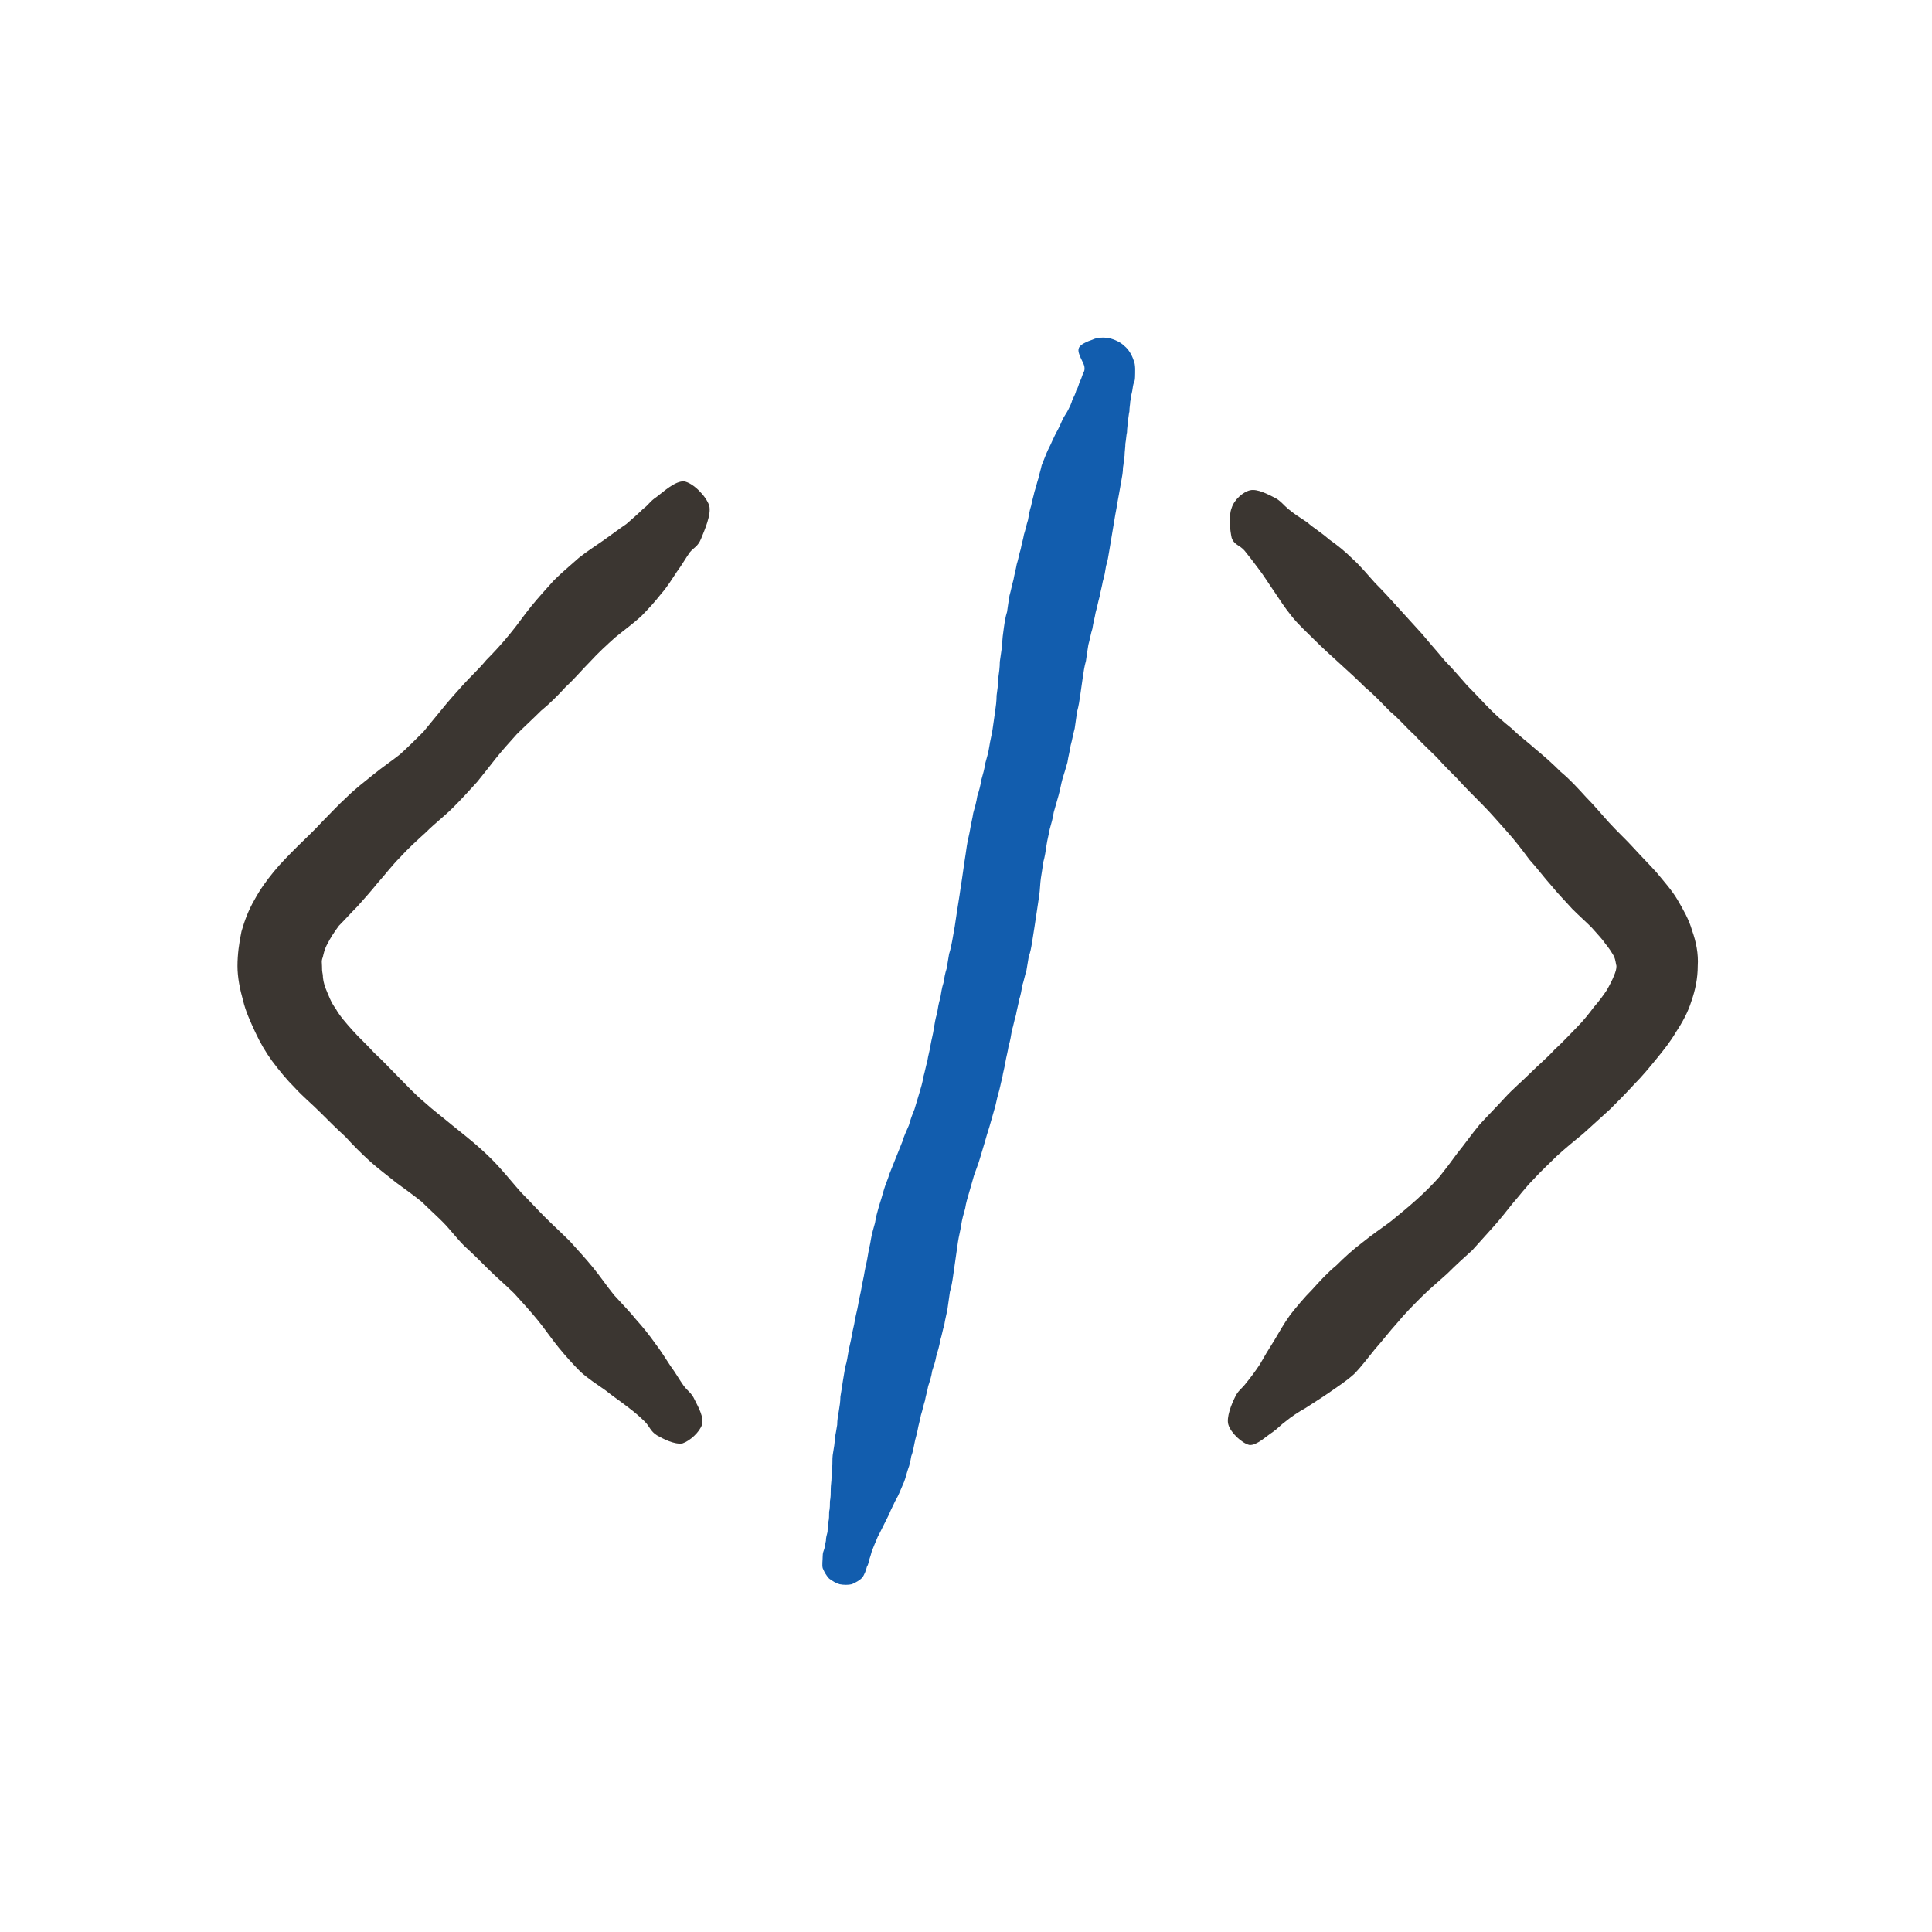
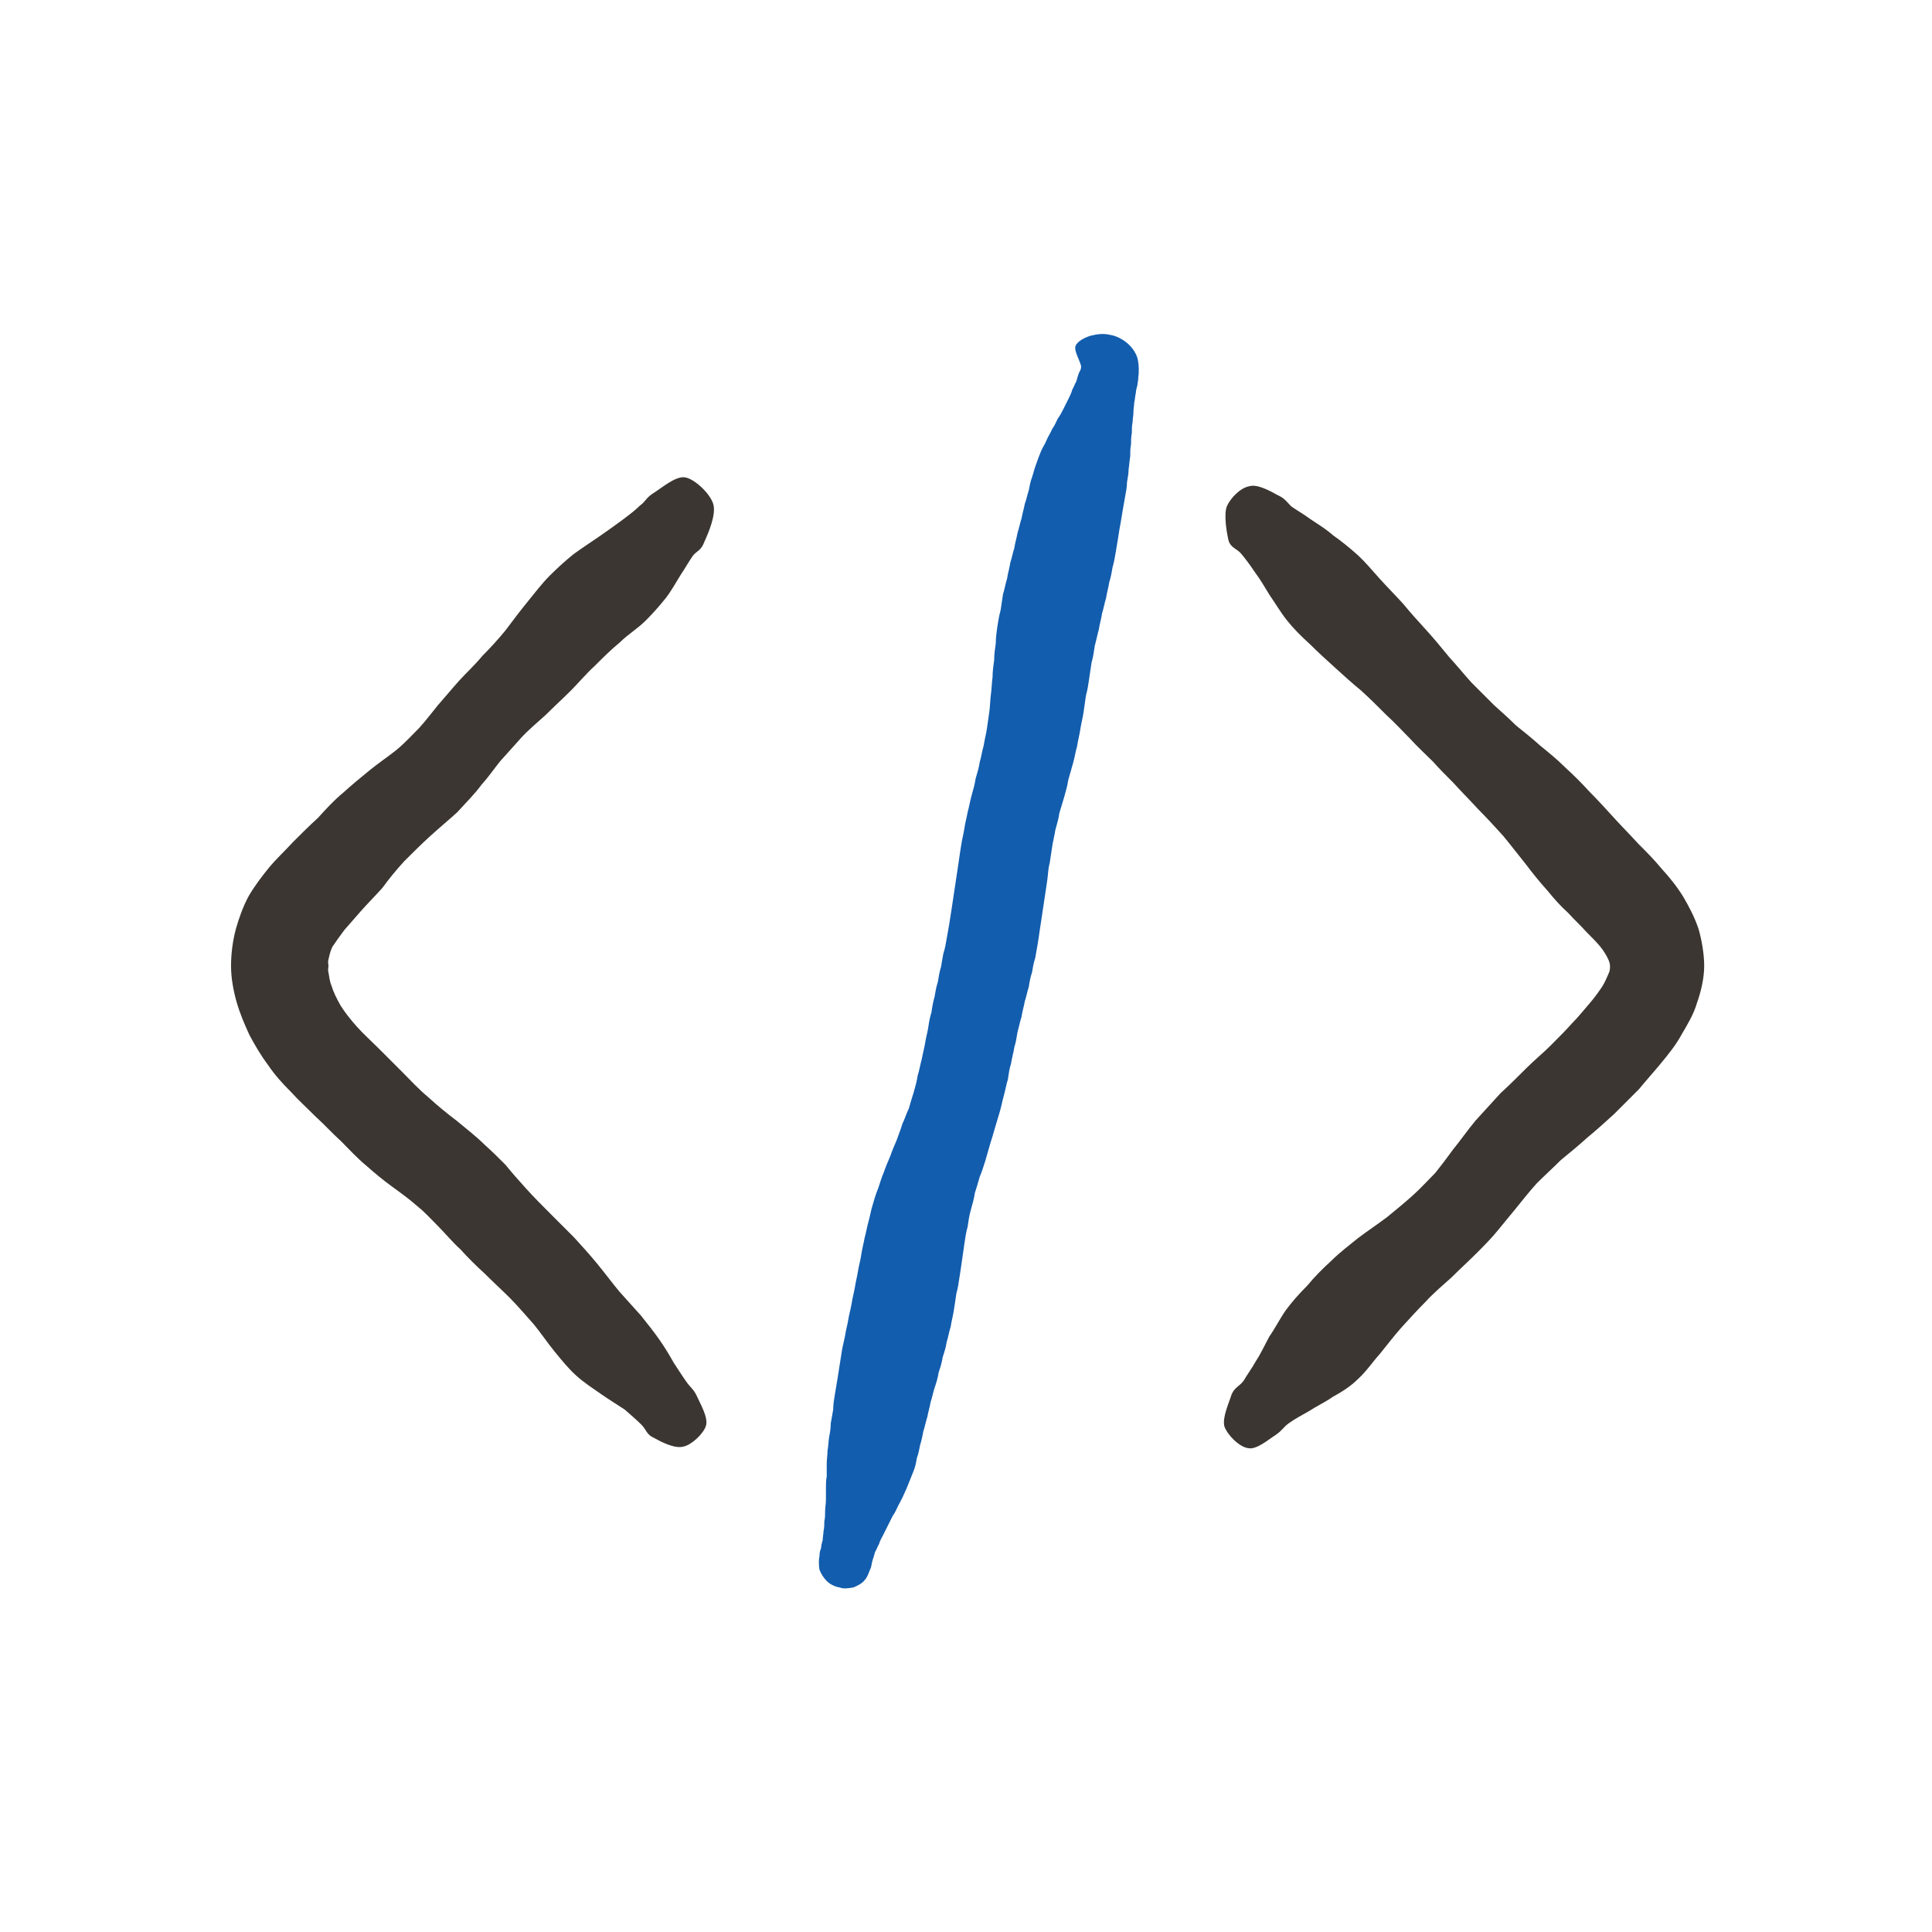
<svg xmlns="http://www.w3.org/2000/svg" viewBox="0 0 24 24" width="24" height="24">
  <g class="ink" fill="#3b3631">
-     <path d="M8.16 6.17C8.07 6.23 8.06 6.27 7.99 6.32C7.93 6.38 7.86 6.44 7.78 6.51C7.69 6.57 7.6 6.64 7.5 6.71C7.4 6.78 7.29 6.85 7.19 6.93C7.09 7.02 6.98 7.11 6.88 7.21C6.79 7.31 6.69 7.42 6.6 7.53C6.51 7.64 6.43 7.76 6.33 7.88C6.24 7.99 6.14 8.1 6.04 8.2C5.95 8.31 5.84 8.41 5.75 8.51C5.66 8.61 5.57 8.71 5.49 8.81C5.41 8.91 5.34 8.99 5.26 9.09C5.17 9.18 5.07 9.28 4.97 9.37C4.87 9.45 4.75 9.53 4.64 9.62C4.53 9.71 4.41 9.8 4.31 9.9C4.2 10 4.1 10.11 4 10.21C3.9 10.32 3.79 10.42 3.69 10.52C3.59 10.62 3.49 10.72 3.4 10.83C3.31 10.94 3.23 11.05 3.16 11.18C3.09 11.3 3.04 11.43 3 11.57C2.97 11.71 2.95 11.86 2.95 12C2.95 12.14 2.98 12.29 3.02 12.43C3.05 12.56 3.11 12.69 3.17 12.82C3.23 12.95 3.3 13.07 3.38 13.18C3.47 13.3 3.56 13.41 3.66 13.51C3.76 13.62 3.87 13.71 3.97 13.81C4.08 13.92 4.18 14.02 4.29 14.12C4.39 14.23 4.49 14.33 4.6 14.43C4.7 14.52 4.81 14.6 4.92 14.69C5.03 14.77 5.14 14.85 5.24 14.93C5.33 15.02 5.41 15.09 5.5 15.18C5.59 15.27 5.67 15.38 5.77 15.48C5.87 15.57 5.97 15.67 6.07 15.77C6.17 15.87 6.29 15.97 6.39 16.07C6.49 16.18 6.59 16.29 6.68 16.4C6.77 16.51 6.85 16.63 6.94 16.74C7.03 16.85 7.12 16.95 7.21 17.04C7.31 17.13 7.42 17.2 7.52 17.27C7.62 17.35 7.71 17.41 7.8 17.48C7.88 17.54 7.95 17.6 8.01 17.66C8.07 17.72 8.08 17.78 8.16 17.83C8.23 17.87 8.38 17.95 8.48 17.93C8.57 17.9 8.69 17.79 8.72 17.7C8.75 17.61 8.67 17.47 8.63 17.39C8.59 17.3 8.54 17.28 8.49 17.21C8.44 17.14 8.39 17.05 8.33 16.97C8.27 16.88 8.21 16.78 8.14 16.69C8.07 16.59 7.99 16.49 7.9 16.39C7.82 16.29 7.72 16.19 7.63 16.09C7.54 15.98 7.46 15.86 7.37 15.75C7.28 15.64 7.18 15.53 7.08 15.42C6.98 15.32 6.87 15.22 6.77 15.12C6.67 15.02 6.58 14.92 6.48 14.82C6.39 14.72 6.31 14.62 6.22 14.52C6.14 14.43 6.07 14.36 5.97 14.27C5.86 14.17 5.73 14.07 5.62 13.98C5.5 13.88 5.38 13.79 5.27 13.69C5.15 13.59 5.05 13.48 4.95 13.38C4.85 13.28 4.75 13.17 4.65 13.08C4.56 12.98 4.46 12.89 4.38 12.8C4.3 12.71 4.22 12.62 4.17 12.53C4.11 12.45 4.08 12.36 4.05 12.29C4.02 12.22 4.01 12.15 4.01 12.11C4 12.06 4 12.04 4 12C4 11.96 3.99 11.94 4.01 11.89C4.02 11.85 4.03 11.79 4.07 11.72C4.1 11.66 4.15 11.58 4.21 11.5C4.28 11.43 4.36 11.34 4.44 11.26C4.52 11.17 4.61 11.07 4.69 10.97C4.78 10.87 4.87 10.75 4.97 10.65C5.07 10.54 5.18 10.44 5.29 10.34C5.4 10.23 5.52 10.14 5.63 10.03C5.73 9.93 5.84 9.81 5.93 9.71C6.02 9.6 6.08 9.52 6.16 9.42C6.24 9.32 6.33 9.22 6.42 9.12C6.51 9.03 6.62 8.93 6.72 8.83C6.83 8.74 6.93 8.64 7.03 8.53C7.14 8.43 7.23 8.32 7.33 8.22C7.43 8.11 7.54 8.01 7.64 7.92C7.75 7.83 7.86 7.75 7.96 7.66C8.05 7.57 8.14 7.47 8.21 7.38C8.29 7.29 8.35 7.19 8.41 7.1C8.47 7.02 8.52 6.93 8.57 6.86C8.62 6.8 8.67 6.79 8.71 6.69C8.75 6.59 8.84 6.39 8.81 6.28C8.77 6.16 8.61 6 8.5 5.98C8.39 5.97 8.24 6.11 8.16 6.17Z" />
-     <path d="M15.3 6.68C15.33 6.77 15.4 6.77 15.46 6.84C15.51 6.9 15.57 6.98 15.63 7.06C15.7 7.15 15.76 7.25 15.83 7.35C15.89 7.44 15.96 7.55 16.05 7.66C16.13 7.76 16.23 7.85 16.33 7.95C16.43 8.05 16.53 8.14 16.64 8.24C16.75 8.34 16.86 8.44 16.96 8.54C17.07 8.63 17.17 8.74 17.27 8.84C17.38 8.93 17.47 9.04 17.57 9.13C17.66 9.23 17.76 9.32 17.85 9.41C17.93 9.5 18.01 9.58 18.1 9.67C18.19 9.77 18.31 9.89 18.41 9.99C18.52 10.1 18.62 10.22 18.72 10.33C18.82 10.44 18.91 10.56 19 10.68C19.1 10.79 19.18 10.9 19.27 11C19.36 11.11 19.45 11.2 19.53 11.29C19.61 11.37 19.7 11.45 19.77 11.52C19.83 11.59 19.9 11.66 19.94 11.72C19.99 11.78 20.02 11.83 20.05 11.88C20.07 11.93 20.07 11.96 20.08 12C20.08 12.04 20.07 12.07 20.05 12.12C20.03 12.17 20 12.23 19.96 12.3C19.92 12.36 19.87 12.43 19.8 12.51C19.74 12.59 19.67 12.68 19.58 12.77C19.5 12.85 19.41 12.95 19.31 13.04C19.22 13.14 19.11 13.23 19.01 13.33C18.91 13.43 18.79 13.53 18.69 13.64C18.59 13.75 18.48 13.86 18.38 13.97C18.28 14.09 18.19 14.22 18.1 14.33C18.02 14.44 17.96 14.52 17.88 14.62C17.8 14.71 17.7 14.81 17.6 14.9C17.5 14.99 17.39 15.08 17.28 15.17C17.16 15.26 17.04 15.34 16.93 15.43C16.81 15.52 16.7 15.62 16.6 15.72C16.49 15.81 16.39 15.92 16.3 16.02C16.2 16.12 16.11 16.23 16.03 16.33C15.95 16.44 15.89 16.55 15.83 16.65C15.76 16.76 15.7 16.86 15.65 16.95C15.59 17.04 15.53 17.12 15.48 17.18C15.43 17.25 15.38 17.27 15.34 17.36C15.3 17.44 15.23 17.61 15.26 17.7C15.29 17.8 15.43 17.93 15.52 17.95C15.61 17.96 15.73 17.84 15.81 17.79C15.88 17.74 15.91 17.7 15.98 17.65C16.04 17.6 16.13 17.54 16.22 17.49C16.31 17.43 16.41 17.37 16.51 17.3C16.61 17.23 16.72 17.16 16.82 17.07C16.91 16.98 16.99 16.87 17.08 16.76C17.17 16.66 17.26 16.54 17.36 16.43C17.45 16.32 17.55 16.22 17.66 16.11C17.76 16.01 17.87 15.92 17.98 15.82C18.08 15.72 18.19 15.62 18.29 15.53C18.38 15.43 18.47 15.33 18.56 15.23C18.64 15.14 18.71 15.05 18.79 14.95C18.87 14.86 18.95 14.75 19.05 14.65C19.14 14.55 19.24 14.46 19.34 14.36C19.45 14.26 19.56 14.17 19.67 14.08C19.78 13.98 19.89 13.88 20 13.78C20.1 13.68 20.2 13.58 20.3 13.47C20.4 13.37 20.49 13.26 20.58 13.15C20.67 13.04 20.75 12.94 20.82 12.82C20.9 12.7 20.97 12.57 21.01 12.44C21.06 12.3 21.09 12.15 21.09 12C21.1 11.85 21.07 11.7 21.02 11.56C20.98 11.42 20.91 11.3 20.84 11.18C20.77 11.06 20.67 10.95 20.58 10.84C20.49 10.74 20.39 10.64 20.29 10.53C20.2 10.43 20.09 10.33 19.99 10.22C19.89 10.11 19.8 10 19.7 9.9C19.6 9.79 19.5 9.68 19.39 9.59C19.29 9.49 19.19 9.4 19.08 9.31C18.98 9.22 18.87 9.14 18.78 9.05C18.68 8.97 18.6 8.9 18.51 8.81C18.42 8.72 18.33 8.62 18.23 8.52C18.14 8.42 18.05 8.31 17.95 8.21C17.86 8.1 17.76 7.99 17.67 7.88C17.57 7.77 17.47 7.66 17.37 7.55C17.28 7.45 17.18 7.34 17.08 7.24C16.99 7.14 16.9 7.03 16.8 6.94C16.71 6.85 16.61 6.77 16.51 6.7C16.42 6.62 16.32 6.56 16.24 6.49C16.15 6.43 16.07 6.38 16 6.32C15.94 6.27 15.91 6.22 15.83 6.18C15.75 6.14 15.62 6.07 15.53 6.09C15.44 6.11 15.33 6.21 15.3 6.31C15.26 6.41 15.28 6.59 15.3 6.68Z" />
+     <path d="M8.11 6.13C8.02 6.19 8.02 6.23 7.95 6.28C7.89 6.34 7.81 6.4 7.73 6.46C7.65 6.52 7.55 6.59 7.45 6.66C7.35 6.73 7.24 6.8 7.13 6.88C7.03 6.96 6.93 7.05 6.83 7.15C6.73 7.25 6.64 7.37 6.55 7.48C6.46 7.59 6.37 7.71 6.28 7.83C6.19 7.94 6.09 8.05 5.99 8.15C5.9 8.26 5.79 8.36 5.7 8.46C5.61 8.56 5.52 8.67 5.44 8.76C5.36 8.86 5.29 8.95 5.21 9.04C5.12 9.13 5.03 9.23 4.92 9.32C4.82 9.4 4.7 9.48 4.59 9.57C4.48 9.66 4.37 9.75 4.26 9.85C4.15 9.94 4.05 10.05 3.95 10.16C3.84 10.26 3.74 10.36 3.64 10.46C3.54 10.57 3.43 10.67 3.34 10.78C3.25 10.89 3.16 11.01 3.09 11.13C3.02 11.26 2.97 11.4 2.93 11.54C2.89 11.69 2.87 11.85 2.87 12C2.87 12.15 2.9 12.31 2.94 12.45C2.98 12.59 3.04 12.73 3.1 12.86C3.17 12.99 3.24 13.11 3.33 13.23C3.41 13.35 3.51 13.46 3.61 13.56C3.71 13.67 3.82 13.77 3.92 13.87C4.03 13.97 4.13 14.08 4.24 14.18C4.34 14.28 4.44 14.39 4.55 14.48C4.65 14.57 4.76 14.66 4.87 14.74C4.98 14.82 5.09 14.9 5.18 14.98C5.28 15.06 5.35 15.14 5.44 15.23C5.53 15.32 5.62 15.43 5.72 15.52C5.81 15.62 5.91 15.72 6.02 15.82C6.12 15.92 6.23 16.02 6.33 16.12C6.44 16.23 6.53 16.34 6.63 16.45C6.72 16.56 6.8 16.68 6.89 16.79C6.98 16.9 7.06 17 7.16 17.09C7.26 17.18 7.37 17.25 7.47 17.32C7.57 17.39 7.67 17.45 7.76 17.51C7.84 17.58 7.91 17.64 7.97 17.7C8.03 17.76 8.03 17.82 8.12 17.86C8.21 17.91 8.38 18 8.49 17.97C8.59 17.95 8.74 17.81 8.77 17.71C8.8 17.61 8.7 17.44 8.66 17.35C8.62 17.26 8.58 17.24 8.53 17.17C8.48 17.1 8.43 17.02 8.37 16.93C8.32 16.84 8.26 16.74 8.19 16.64C8.12 16.54 8.04 16.44 7.96 16.34C7.87 16.24 7.78 16.14 7.69 16.04C7.6 15.93 7.51 15.81 7.42 15.7C7.33 15.59 7.23 15.48 7.13 15.37C7.03 15.27 6.93 15.17 6.83 15.07C6.73 14.97 6.63 14.87 6.54 14.77C6.45 14.67 6.36 14.57 6.28 14.47C6.19 14.38 6.12 14.31 6.02 14.22C5.92 14.12 5.79 14.02 5.67 13.92C5.55 13.83 5.43 13.73 5.32 13.63C5.2 13.53 5.1 13.42 5 13.32C4.9 13.22 4.8 13.12 4.7 13.02C4.61 12.93 4.51 12.84 4.43 12.75C4.35 12.66 4.28 12.57 4.23 12.49C4.18 12.4 4.14 12.32 4.12 12.25C4.09 12.18 4.09 12.12 4.08 12.08C4.07 12.04 4.08 12.03 4.08 12C4.08 11.97 4.07 11.96 4.08 11.92C4.09 11.88 4.1 11.82 4.13 11.76C4.17 11.7 4.22 11.63 4.28 11.55C4.34 11.48 4.41 11.4 4.49 11.31C4.57 11.22 4.66 11.13 4.75 11.03C4.83 10.92 4.92 10.81 5.02 10.7C5.12 10.6 5.23 10.49 5.34 10.39C5.45 10.29 5.57 10.19 5.68 10.09C5.78 9.98 5.9 9.86 5.98 9.75C6.07 9.65 6.13 9.56 6.21 9.46C6.29 9.37 6.38 9.27 6.47 9.17C6.56 9.07 6.67 8.98 6.78 8.88C6.88 8.78 6.99 8.68 7.09 8.58C7.19 8.48 7.28 8.37 7.39 8.27C7.49 8.17 7.59 8.07 7.7 7.98C7.8 7.88 7.92 7.81 8.02 7.71C8.11 7.62 8.19 7.53 8.27 7.43C8.34 7.34 8.4 7.23 8.45 7.15C8.51 7.06 8.56 6.97 8.61 6.9C8.66 6.84 8.71 6.84 8.75 6.73C8.8 6.62 8.9 6.39 8.86 6.26C8.82 6.13 8.63 5.95 8.51 5.93C8.39 5.91 8.21 6.07 8.11 6.13Z" />
+     <path d="M15.26 6.71C15.29 6.81 15.36 6.81 15.42 6.88C15.47 6.94 15.53 7.02 15.59 7.11C15.65 7.19 15.71 7.29 15.77 7.39C15.84 7.49 15.91 7.61 15.99 7.71C16.07 7.81 16.17 7.91 16.27 8C16.37 8.1 16.48 8.2 16.58 8.29C16.69 8.39 16.8 8.49 16.91 8.58C17.02 8.68 17.12 8.78 17.22 8.88C17.33 8.98 17.42 9.08 17.52 9.18C17.61 9.28 17.71 9.37 17.8 9.46C17.88 9.55 17.95 9.62 18.05 9.72C18.14 9.82 18.26 9.94 18.36 10.05C18.47 10.16 18.57 10.27 18.67 10.38C18.77 10.5 18.86 10.62 18.95 10.73C19.04 10.85 19.13 10.96 19.22 11.06C19.31 11.17 19.39 11.26 19.48 11.34C19.56 11.43 19.64 11.5 19.7 11.57C19.77 11.64 19.83 11.7 19.88 11.76C19.92 11.81 19.95 11.86 19.97 11.9C19.99 11.94 20 11.97 20 12C20 12.03 20 12.06 19.98 12.1C19.96 12.14 19.94 12.2 19.9 12.26C19.86 12.32 19.81 12.39 19.75 12.46C19.68 12.54 19.61 12.63 19.53 12.71C19.45 12.8 19.36 12.89 19.26 12.99C19.17 13.08 19.06 13.17 18.96 13.27C18.86 13.37 18.75 13.48 18.64 13.58C18.54 13.69 18.43 13.81 18.33 13.92C18.23 14.04 18.14 14.17 18.05 14.28C17.97 14.39 17.91 14.47 17.83 14.57C17.74 14.66 17.65 14.76 17.55 14.85C17.45 14.94 17.34 15.03 17.23 15.12C17.11 15.21 16.99 15.29 16.87 15.38C16.76 15.47 16.64 15.56 16.54 15.66C16.43 15.76 16.33 15.86 16.24 15.97C16.14 16.07 16.05 16.17 15.97 16.28C15.9 16.38 15.84 16.5 15.77 16.6C15.71 16.71 15.66 16.82 15.6 16.91C15.55 17 15.49 17.08 15.45 17.15C15.4 17.22 15.34 17.23 15.3 17.32C15.27 17.42 15.18 17.61 15.21 17.72C15.25 17.83 15.4 17.98 15.51 17.99C15.61 18.01 15.76 17.88 15.84 17.83C15.93 17.77 15.94 17.73 16.01 17.68C16.08 17.63 16.17 17.58 16.26 17.53C16.35 17.47 16.46 17.42 16.56 17.35C16.67 17.29 16.78 17.22 16.87 17.13C16.97 17.04 17.05 16.92 17.14 16.82C17.23 16.71 17.32 16.59 17.41 16.49C17.51 16.38 17.61 16.27 17.71 16.17C17.81 16.06 17.93 15.96 18.03 15.87C18.13 15.77 18.24 15.67 18.34 15.57C18.43 15.48 18.53 15.38 18.61 15.28C18.69 15.18 18.76 15.1 18.84 15C18.92 14.9 19 14.8 19.09 14.7C19.19 14.6 19.29 14.51 19.39 14.41C19.5 14.32 19.61 14.23 19.72 14.13C19.83 14.04 19.94 13.94 20.05 13.84C20.15 13.74 20.26 13.63 20.36 13.53C20.45 13.42 20.55 13.31 20.64 13.2C20.73 13.09 20.82 12.98 20.89 12.85C20.96 12.73 21.04 12.6 21.08 12.46C21.13 12.32 21.17 12.15 21.17 12C21.17 11.85 21.14 11.68 21.1 11.54C21.05 11.39 20.98 11.26 20.91 11.14C20.83 11.01 20.74 10.9 20.64 10.79C20.55 10.68 20.45 10.58 20.35 10.48C20.25 10.37 20.15 10.27 20.05 10.16C19.95 10.05 19.85 9.94 19.75 9.84C19.65 9.73 19.55 9.63 19.44 9.53C19.34 9.43 19.24 9.35 19.13 9.26C19.03 9.17 18.93 9.09 18.83 9.01C18.74 8.92 18.66 8.85 18.56 8.76C18.47 8.67 18.38 8.58 18.28 8.48C18.19 8.38 18.1 8.27 18 8.16C17.91 8.05 17.82 7.94 17.72 7.83C17.62 7.72 17.52 7.61 17.43 7.5C17.33 7.39 17.23 7.29 17.14 7.19C17.04 7.08 16.96 6.98 16.86 6.89C16.76 6.8 16.66 6.72 16.56 6.65C16.47 6.57 16.37 6.51 16.28 6.45C16.2 6.39 16.11 6.34 16.04 6.29C15.98 6.23 15.96 6.19 15.87 6.15C15.78 6.1 15.62 6.01 15.52 6.04C15.41 6.06 15.29 6.18 15.24 6.29C15.2 6.4 15.24 6.62 15.26 6.71Z" />
  </g>
  <g class="accent" fill="#125dae">
-     <path d="M13.47 4.55C13.48 4.61 13.46 4.62 13.45 4.65C13.44 4.68 13.43 4.71 13.41 4.75C13.4 4.78 13.39 4.82 13.37 4.85C13.36 4.89 13.34 4.93 13.32 4.97C13.31 5.01 13.29 5.05 13.27 5.09C13.25 5.13 13.22 5.17 13.2 5.21C13.18 5.26 13.16 5.3 13.14 5.34C13.11 5.39 13.09 5.44 13.07 5.48C13.05 5.53 13.02 5.58 13 5.63C12.98 5.68 12.96 5.73 12.94 5.78C12.93 5.83 12.91 5.89 12.9 5.94C12.88 6 12.87 6.05 12.85 6.11C12.84 6.16 12.82 6.22 12.81 6.28C12.79 6.34 12.78 6.4 12.77 6.46C12.75 6.52 12.74 6.58 12.72 6.64C12.71 6.7 12.69 6.76 12.68 6.82C12.66 6.88 12.65 6.95 12.63 7.01C12.62 7.07 12.6 7.14 12.59 7.2C12.57 7.27 12.56 7.33 12.54 7.4C12.53 7.46 12.52 7.53 12.51 7.6C12.49 7.66 12.48 7.73 12.47 7.8C12.46 7.87 12.45 7.94 12.45 8.01C12.44 8.08 12.43 8.15 12.42 8.22C12.42 8.29 12.41 8.36 12.4 8.43C12.4 8.5 12.39 8.57 12.38 8.64C12.38 8.71 12.37 8.78 12.36 8.85C12.35 8.92 12.34 8.99 12.33 9.06C12.32 9.13 12.3 9.2 12.29 9.27C12.28 9.34 12.26 9.41 12.24 9.48C12.23 9.55 12.21 9.62 12.19 9.69C12.18 9.76 12.16 9.83 12.14 9.89C12.13 9.96 12.11 10.03 12.09 10.1C12.08 10.17 12.06 10.24 12.05 10.31C12.04 10.37 12.02 10.44 12.01 10.51C12 10.58 11.99 10.65 11.98 10.71C11.97 10.78 11.96 10.85 11.95 10.92C11.94 10.98 11.93 11.05 11.92 11.12C11.91 11.18 11.9 11.25 11.89 11.31C11.88 11.38 11.87 11.44 11.86 11.51C11.85 11.57 11.84 11.62 11.83 11.68C11.82 11.73 11.81 11.79 11.79 11.85C11.78 11.91 11.77 11.97 11.76 12.03C11.74 12.09 11.73 12.15 11.72 12.21C11.7 12.27 11.69 12.34 11.68 12.4C11.66 12.46 11.65 12.53 11.64 12.59C11.62 12.65 11.61 12.72 11.6 12.78C11.59 12.85 11.57 12.92 11.56 12.98C11.55 13.05 11.53 13.11 11.52 13.18C11.5 13.25 11.49 13.31 11.47 13.38C11.46 13.45 11.44 13.51 11.42 13.58C11.4 13.65 11.38 13.71 11.36 13.78C11.33 13.85 11.31 13.91 11.29 13.98C11.26 14.05 11.23 14.11 11.21 14.18C11.18 14.25 11.16 14.31 11.13 14.38C11.1 14.45 11.08 14.51 11.05 14.58C11.03 14.65 11 14.71 10.98 14.78C10.96 14.85 10.94 14.92 10.92 14.98C10.9 15.05 10.88 15.12 10.87 15.19C10.85 15.26 10.83 15.33 10.82 15.39C10.81 15.46 10.79 15.53 10.78 15.6C10.77 15.67 10.75 15.74 10.74 15.8C10.73 15.87 10.71 15.94 10.7 16.01C10.69 16.07 10.67 16.14 10.66 16.21C10.65 16.27 10.63 16.34 10.62 16.4C10.61 16.47 10.59 16.53 10.58 16.6C10.57 16.66 10.55 16.73 10.54 16.79C10.53 16.85 10.52 16.92 10.5 16.98C10.49 17.04 10.48 17.1 10.47 17.16C10.46 17.23 10.45 17.29 10.44 17.35C10.44 17.41 10.43 17.47 10.42 17.53C10.41 17.59 10.4 17.64 10.4 17.7C10.39 17.76 10.38 17.82 10.37 17.87C10.37 17.93 10.36 17.98 10.35 18.04C10.34 18.09 10.34 18.14 10.34 18.2C10.33 18.25 10.33 18.3 10.33 18.35C10.33 18.4 10.32 18.45 10.32 18.5C10.32 18.55 10.32 18.6 10.31 18.65C10.31 18.69 10.31 18.74 10.3 18.78C10.3 18.83 10.3 18.87 10.29 18.91C10.29 18.95 10.28 18.99 10.28 19.03C10.27 19.07 10.26 19.1 10.26 19.14C10.25 19.18 10.25 19.21 10.24 19.24C10.23 19.27 10.22 19.29 10.22 19.33C10.22 19.38 10.21 19.44 10.22 19.48C10.24 19.53 10.27 19.58 10.3 19.61C10.34 19.64 10.39 19.67 10.43 19.68C10.48 19.69 10.54 19.69 10.58 19.68C10.63 19.66 10.68 19.63 10.71 19.6C10.74 19.56 10.76 19.5 10.77 19.46C10.79 19.43 10.79 19.4 10.8 19.37C10.81 19.34 10.82 19.31 10.83 19.27C10.84 19.24 10.86 19.2 10.87 19.17C10.89 19.13 10.9 19.09 10.92 19.06C10.94 19.02 10.96 18.98 10.98 18.94C11 18.9 11.02 18.86 11.04 18.82C11.06 18.77 11.08 18.73 11.1 18.69C11.12 18.64 11.15 18.6 11.17 18.55C11.19 18.5 11.21 18.46 11.23 18.41C11.25 18.36 11.26 18.31 11.28 18.25C11.3 18.2 11.31 18.15 11.32 18.09C11.34 18.04 11.35 17.98 11.36 17.93C11.37 17.87 11.39 17.82 11.4 17.76C11.41 17.7 11.43 17.64 11.44 17.58C11.46 17.52 11.47 17.46 11.49 17.4C11.5 17.34 11.52 17.28 11.53 17.22C11.55 17.16 11.57 17.1 11.58 17.03C11.6 16.97 11.62 16.91 11.63 16.85C11.65 16.78 11.67 16.72 11.68 16.65C11.7 16.59 11.71 16.52 11.73 16.46C11.74 16.39 11.76 16.32 11.77 16.26C11.78 16.19 11.79 16.12 11.8 16.05C11.82 15.98 11.83 15.92 11.84 15.85C11.85 15.78 11.86 15.71 11.87 15.64C11.88 15.57 11.89 15.5 11.9 15.43C11.91 15.36 11.93 15.29 11.94 15.22C11.95 15.15 11.97 15.08 11.99 15.01C12 14.94 12.02 14.88 12.04 14.81C12.06 14.74 12.08 14.67 12.1 14.6C12.12 14.54 12.15 14.47 12.17 14.4C12.19 14.33 12.21 14.27 12.23 14.2C12.25 14.13 12.27 14.06 12.29 14C12.31 13.93 12.33 13.86 12.35 13.79C12.37 13.73 12.38 13.66 12.4 13.59C12.42 13.53 12.43 13.46 12.45 13.39C12.46 13.32 12.48 13.26 12.49 13.19C12.5 13.13 12.52 13.06 12.53 12.99C12.55 12.93 12.56 12.86 12.57 12.8C12.59 12.74 12.6 12.67 12.62 12.61C12.63 12.55 12.65 12.48 12.66 12.42C12.68 12.36 12.69 12.3 12.7 12.24C12.72 12.18 12.73 12.12 12.75 12.06C12.76 12 12.77 11.94 12.78 11.88C12.8 11.83 12.81 11.77 12.82 11.71C12.83 11.65 12.84 11.58 12.85 11.52C12.86 11.45 12.87 11.39 12.88 11.32C12.89 11.25 12.9 11.19 12.91 11.12C12.92 11.05 12.92 10.98 12.93 10.91C12.94 10.85 12.95 10.78 12.96 10.71C12.98 10.64 12.99 10.57 13 10.5C13.01 10.43 13.03 10.36 13.04 10.3C13.06 10.23 13.08 10.16 13.09 10.09C13.11 10.02 13.13 9.95 13.15 9.88C13.17 9.81 13.18 9.74 13.2 9.67C13.22 9.61 13.24 9.54 13.26 9.47C13.27 9.4 13.29 9.33 13.3 9.26C13.32 9.19 13.33 9.12 13.35 9.05C13.36 8.98 13.37 8.91 13.38 8.84C13.4 8.77 13.41 8.7 13.42 8.63C13.43 8.56 13.44 8.49 13.45 8.42C13.46 8.35 13.47 8.28 13.49 8.21C13.5 8.14 13.51 8.07 13.52 8.01C13.54 7.94 13.55 7.87 13.57 7.81C13.58 7.74 13.6 7.67 13.61 7.61C13.63 7.54 13.64 7.48 13.66 7.41C13.67 7.35 13.69 7.28 13.7 7.22C13.72 7.16 13.73 7.09 13.74 7.03C13.76 6.97 13.77 6.9 13.78 6.84C13.79 6.78 13.8 6.72 13.81 6.66C13.82 6.6 13.83 6.54 13.84 6.48C13.85 6.42 13.86 6.36 13.87 6.31C13.88 6.25 13.89 6.19 13.9 6.14C13.91 6.08 13.92 6.03 13.93 5.97C13.94 5.92 13.95 5.86 13.95 5.81C13.96 5.76 13.96 5.71 13.97 5.66C13.97 5.61 13.98 5.56 13.98 5.51C13.99 5.46 13.99 5.41 14 5.37C14 5.32 14.01 5.28 14.01 5.23C14.02 5.19 14.02 5.15 14.03 5.11C14.03 5.06 14.04 5.02 14.04 4.99C14.05 4.95 14.05 4.91 14.06 4.88C14.07 4.84 14.07 4.81 14.08 4.77C14.09 4.74 14.1 4.73 14.1 4.68C14.1 4.63 14.11 4.53 14.08 4.47C14.06 4.41 14.02 4.34 13.97 4.3C13.92 4.25 13.85 4.22 13.78 4.2C13.71 4.19 13.63 4.19 13.57 4.22C13.51 4.24 13.41 4.28 13.4 4.33C13.38 4.39 13.46 4.5 13.47 4.55Z" />
+     <path d="M13.43 4.55C13.43 4.6 13.41 4.61 13.4 4.64C13.39 4.67 13.38 4.7 13.37 4.74C13.35 4.77 13.34 4.81 13.32 4.84C13.31 4.88 13.29 4.92 13.27 4.96C13.25 5 13.23 5.04 13.21 5.08C13.19 5.12 13.17 5.16 13.14 5.2C13.12 5.24 13.1 5.29 13.07 5.33C13.05 5.38 13.02 5.42 13 5.47C12.98 5.52 12.95 5.56 12.93 5.61C12.91 5.66 12.89 5.71 12.87 5.77C12.85 5.82 12.84 5.87 12.82 5.93C12.8 5.98 12.79 6.04 12.78 6.09C12.76 6.15 12.75 6.21 12.73 6.26C12.72 6.32 12.7 6.38 12.69 6.44C12.67 6.5 12.66 6.56 12.64 6.62C12.63 6.68 12.61 6.74 12.6 6.81C12.58 6.87 12.57 6.93 12.55 6.99C12.54 7.06 12.52 7.12 12.51 7.19C12.49 7.25 12.48 7.32 12.46 7.38C12.45 7.45 12.44 7.51 12.43 7.58C12.41 7.65 12.4 7.72 12.39 7.78C12.38 7.85 12.37 7.92 12.37 7.99C12.36 8.06 12.35 8.13 12.35 8.2C12.34 8.27 12.33 8.34 12.33 8.41C12.32 8.48 12.32 8.55 12.31 8.62C12.3 8.69 12.3 8.77 12.29 8.84C12.28 8.91 12.27 8.98 12.26 9.05C12.25 9.12 12.23 9.19 12.22 9.26C12.2 9.33 12.19 9.4 12.17 9.47C12.16 9.54 12.14 9.6 12.12 9.67C12.11 9.74 12.09 9.81 12.07 9.88C12.05 9.95 12.04 10.02 12.02 10.09C12.01 10.15 11.99 10.22 11.98 10.29C11.97 10.36 11.95 10.43 11.94 10.5C11.93 10.56 11.92 10.63 11.91 10.7C11.9 10.77 11.89 10.83 11.88 10.9C11.87 10.97 11.86 11.03 11.85 11.1C11.84 11.17 11.83 11.23 11.82 11.3C11.81 11.36 11.8 11.43 11.79 11.49C11.78 11.55 11.77 11.6 11.76 11.66C11.75 11.72 11.74 11.78 11.72 11.84C11.71 11.89 11.7 11.95 11.69 12.01C11.67 12.07 11.66 12.14 11.65 12.2C11.63 12.26 11.62 12.32 11.61 12.38C11.59 12.45 11.58 12.51 11.57 12.58C11.55 12.64 11.54 12.7 11.53 12.77C11.52 12.83 11.5 12.9 11.49 12.97C11.48 13.03 11.46 13.1 11.45 13.16C11.43 13.23 11.42 13.3 11.4 13.36C11.39 13.43 11.37 13.5 11.35 13.57C11.33 13.63 11.31 13.7 11.29 13.77C11.26 13.83 11.24 13.9 11.21 13.96C11.19 14.03 11.16 14.1 11.14 14.16C11.11 14.23 11.08 14.3 11.06 14.36C11.03 14.43 11 14.5 10.98 14.56C10.95 14.63 10.93 14.7 10.91 14.76C10.88 14.83 10.86 14.9 10.84 14.97C10.82 15.03 10.81 15.1 10.79 15.17C10.77 15.24 10.76 15.31 10.74 15.38C10.73 15.44 10.71 15.51 10.7 15.58C10.69 15.65 10.67 15.72 10.66 15.78C10.65 15.85 10.63 15.92 10.62 15.99C10.61 16.05 10.59 16.12 10.58 16.19C10.57 16.25 10.55 16.32 10.54 16.38C10.53 16.45 10.51 16.51 10.5 16.58C10.49 16.64 10.47 16.71 10.46 16.77C10.45 16.83 10.44 16.9 10.43 16.96C10.42 17.02 10.41 17.09 10.4 17.15C10.39 17.21 10.38 17.27 10.37 17.33C10.36 17.39 10.35 17.45 10.35 17.51C10.34 17.57 10.33 17.63 10.32 17.68C10.32 17.74 10.31 17.8 10.3 17.85C10.29 17.91 10.29 17.97 10.28 18.02C10.28 18.07 10.27 18.13 10.27 18.18C10.27 18.23 10.27 18.29 10.27 18.34C10.26 18.39 10.26 18.44 10.26 18.49C10.26 18.54 10.26 18.59 10.26 18.63C10.26 18.68 10.25 18.73 10.25 18.77C10.25 18.81 10.25 18.86 10.24 18.9C10.24 18.94 10.24 18.98 10.23 19.02C10.23 19.06 10.22 19.09 10.22 19.13C10.21 19.17 10.2 19.2 10.2 19.23C10.19 19.26 10.18 19.28 10.18 19.33C10.17 19.37 10.17 19.44 10.18 19.5C10.2 19.55 10.23 19.6 10.27 19.64C10.31 19.68 10.37 19.71 10.43 19.72C10.48 19.74 10.54 19.73 10.6 19.72C10.65 19.7 10.71 19.67 10.74 19.63C10.78 19.59 10.8 19.51 10.82 19.47C10.83 19.43 10.83 19.41 10.84 19.38C10.85 19.35 10.86 19.32 10.87 19.28C10.89 19.25 10.9 19.21 10.92 19.18C10.93 19.14 10.95 19.11 10.97 19.07C10.99 19.03 11.01 18.99 11.03 18.95C11.05 18.91 11.07 18.87 11.09 18.83C11.12 18.79 11.14 18.74 11.16 18.7C11.18 18.66 11.21 18.61 11.23 18.56C11.25 18.52 11.27 18.47 11.29 18.42C11.31 18.37 11.33 18.32 11.35 18.27C11.37 18.22 11.38 18.17 11.39 18.11C11.41 18.06 11.42 18 11.43 17.95C11.45 17.89 11.46 17.83 11.47 17.78C11.49 17.72 11.5 17.66 11.52 17.6C11.53 17.54 11.55 17.48 11.56 17.42C11.58 17.36 11.59 17.3 11.61 17.24C11.63 17.18 11.65 17.12 11.66 17.05C11.68 16.99 11.7 16.93 11.71 16.86C11.73 16.8 11.75 16.74 11.76 16.67C11.78 16.61 11.79 16.54 11.81 16.48C11.82 16.41 11.84 16.34 11.85 16.27C11.86 16.21 11.87 16.14 11.88 16.07C11.9 16 11.91 15.93 11.92 15.86C11.93 15.8 11.94 15.73 11.95 15.66C11.96 15.59 11.97 15.52 11.98 15.45C11.99 15.38 12 15.31 12.02 15.24C12.03 15.17 12.04 15.1 12.06 15.03C12.08 14.96 12.1 14.89 12.11 14.82C12.13 14.76 12.15 14.69 12.17 14.62C12.2 14.55 12.22 14.48 12.24 14.42C12.26 14.35 12.28 14.28 12.3 14.21C12.32 14.15 12.34 14.08 12.36 14.01C12.38 13.94 12.4 13.88 12.42 13.81C12.44 13.74 12.45 13.68 12.47 13.61C12.49 13.54 12.5 13.47 12.52 13.41C12.53 13.34 12.54 13.27 12.56 13.21C12.57 13.14 12.59 13.08 12.6 13.01C12.62 12.95 12.63 12.88 12.64 12.82C12.66 12.75 12.67 12.69 12.69 12.63C12.7 12.56 12.72 12.5 12.73 12.44C12.75 12.38 12.76 12.32 12.78 12.26C12.79 12.19 12.8 12.14 12.82 12.08C12.83 12.02 12.84 11.96 12.86 11.9C12.87 11.84 12.88 11.79 12.89 11.73C12.9 11.67 12.91 11.6 12.92 11.53C12.93 11.47 12.94 11.4 12.95 11.33C12.96 11.27 12.97 11.2 12.98 11.13C12.99 11.07 13 11 13.01 10.93C13.02 10.86 13.02 10.79 13.04 10.72C13.05 10.65 13.06 10.59 13.07 10.52C13.08 10.45 13.1 10.38 13.11 10.31C13.13 10.24 13.15 10.17 13.16 10.1C13.18 10.03 13.2 9.97 13.22 9.9C13.24 9.83 13.26 9.76 13.27 9.69C13.29 9.62 13.31 9.55 13.33 9.48C13.35 9.41 13.36 9.34 13.38 9.27C13.39 9.2 13.41 9.13 13.42 9.06C13.43 8.99 13.45 8.92 13.46 8.85C13.47 8.78 13.48 8.71 13.49 8.64C13.51 8.57 13.52 8.5 13.53 8.43C13.54 8.36 13.55 8.3 13.56 8.23C13.58 8.16 13.59 8.09 13.6 8.02C13.62 7.95 13.63 7.89 13.65 7.82C13.66 7.75 13.68 7.69 13.69 7.62C13.71 7.56 13.72 7.49 13.74 7.43C13.75 7.36 13.77 7.3 13.78 7.23C13.8 7.17 13.81 7.11 13.82 7.05C13.84 6.98 13.85 6.92 13.86 6.86C13.87 6.8 13.88 6.74 13.89 6.68C13.9 6.61 13.91 6.55 13.92 6.5C13.93 6.44 13.94 6.38 13.95 6.32C13.96 6.26 13.97 6.21 13.98 6.15C13.99 6.1 14 6.04 14 5.99C14.01 5.93 14.02 5.88 14.02 5.83C14.03 5.77 14.03 5.72 14.04 5.67C14.04 5.62 14.04 5.57 14.05 5.52C14.05 5.47 14.05 5.43 14.06 5.38C14.06 5.33 14.06 5.29 14.07 5.24C14.07 5.2 14.08 5.16 14.08 5.12C14.08 5.07 14.09 5.03 14.09 5C14.1 4.96 14.1 4.92 14.11 4.88C14.11 4.85 14.12 4.82 14.13 4.78C14.13 4.75 14.14 4.74 14.14 4.69C14.15 4.63 14.15 4.53 14.13 4.45C14.11 4.38 14.06 4.31 14 4.26C13.94 4.21 13.86 4.17 13.79 4.16C13.71 4.14 13.63 4.15 13.55 4.17C13.48 4.19 13.38 4.24 13.36 4.3C13.34 4.36 13.42 4.49 13.43 4.55Z" />
  </g>
</svg>
